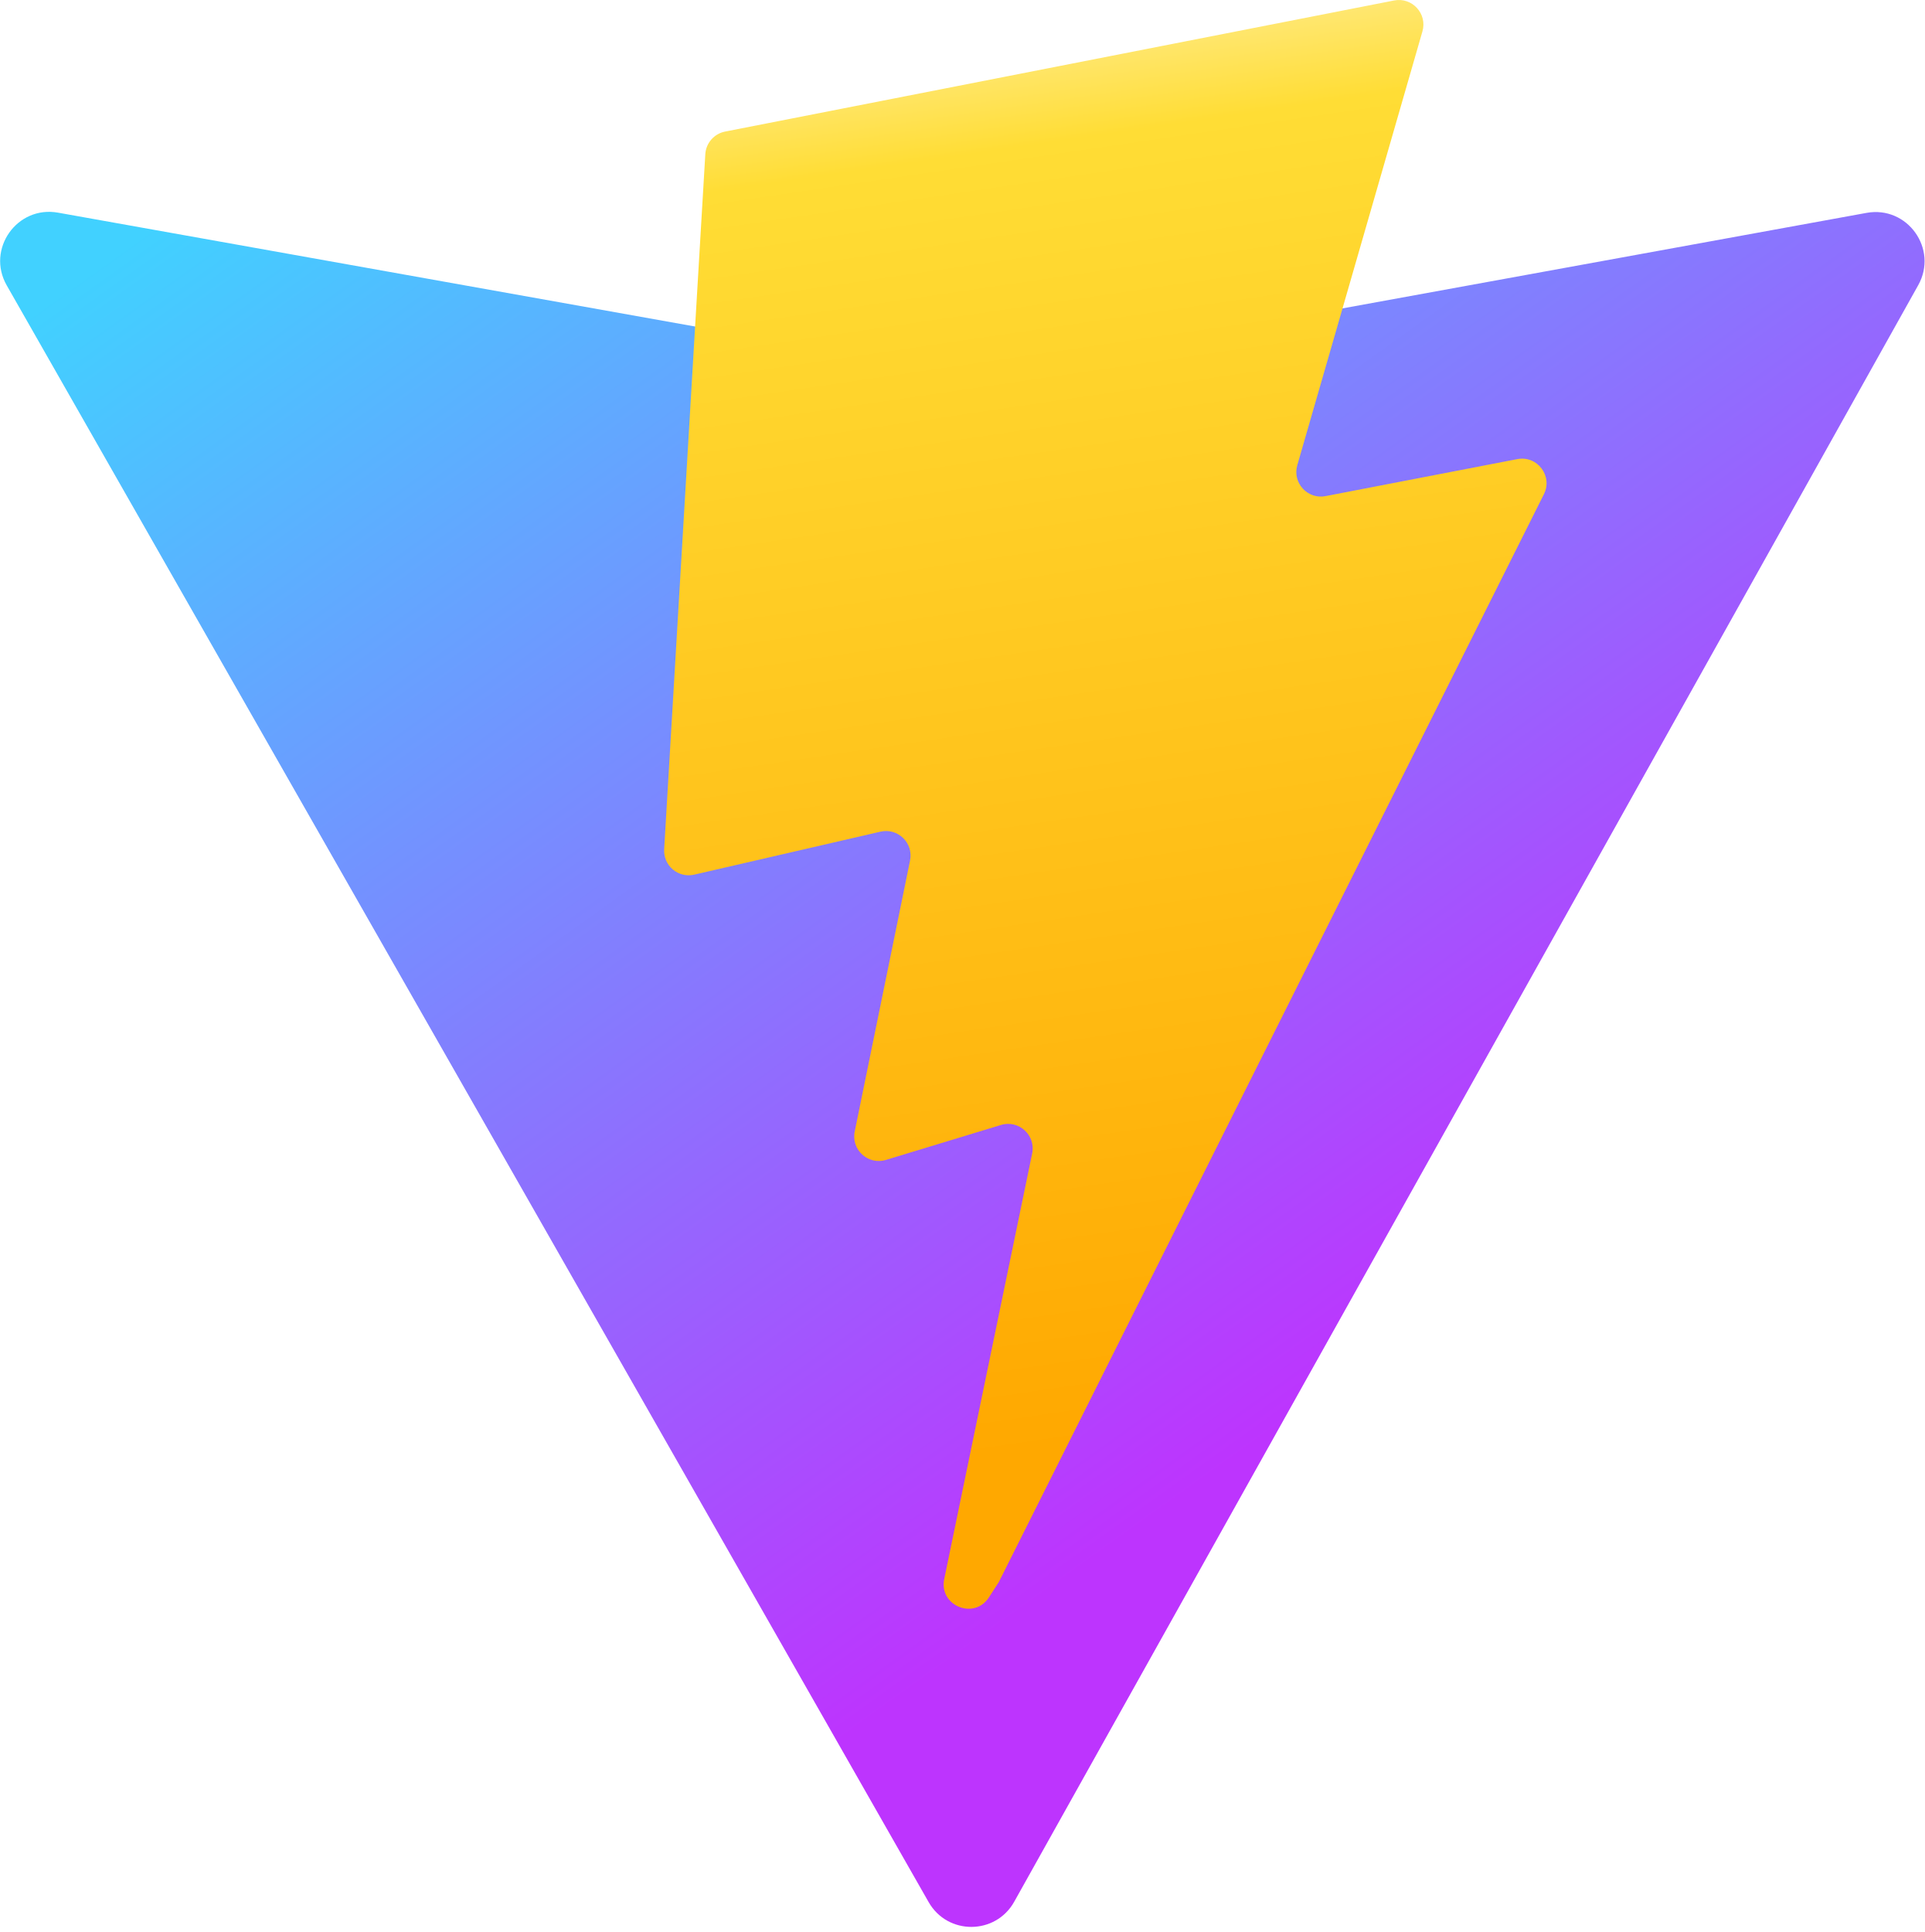
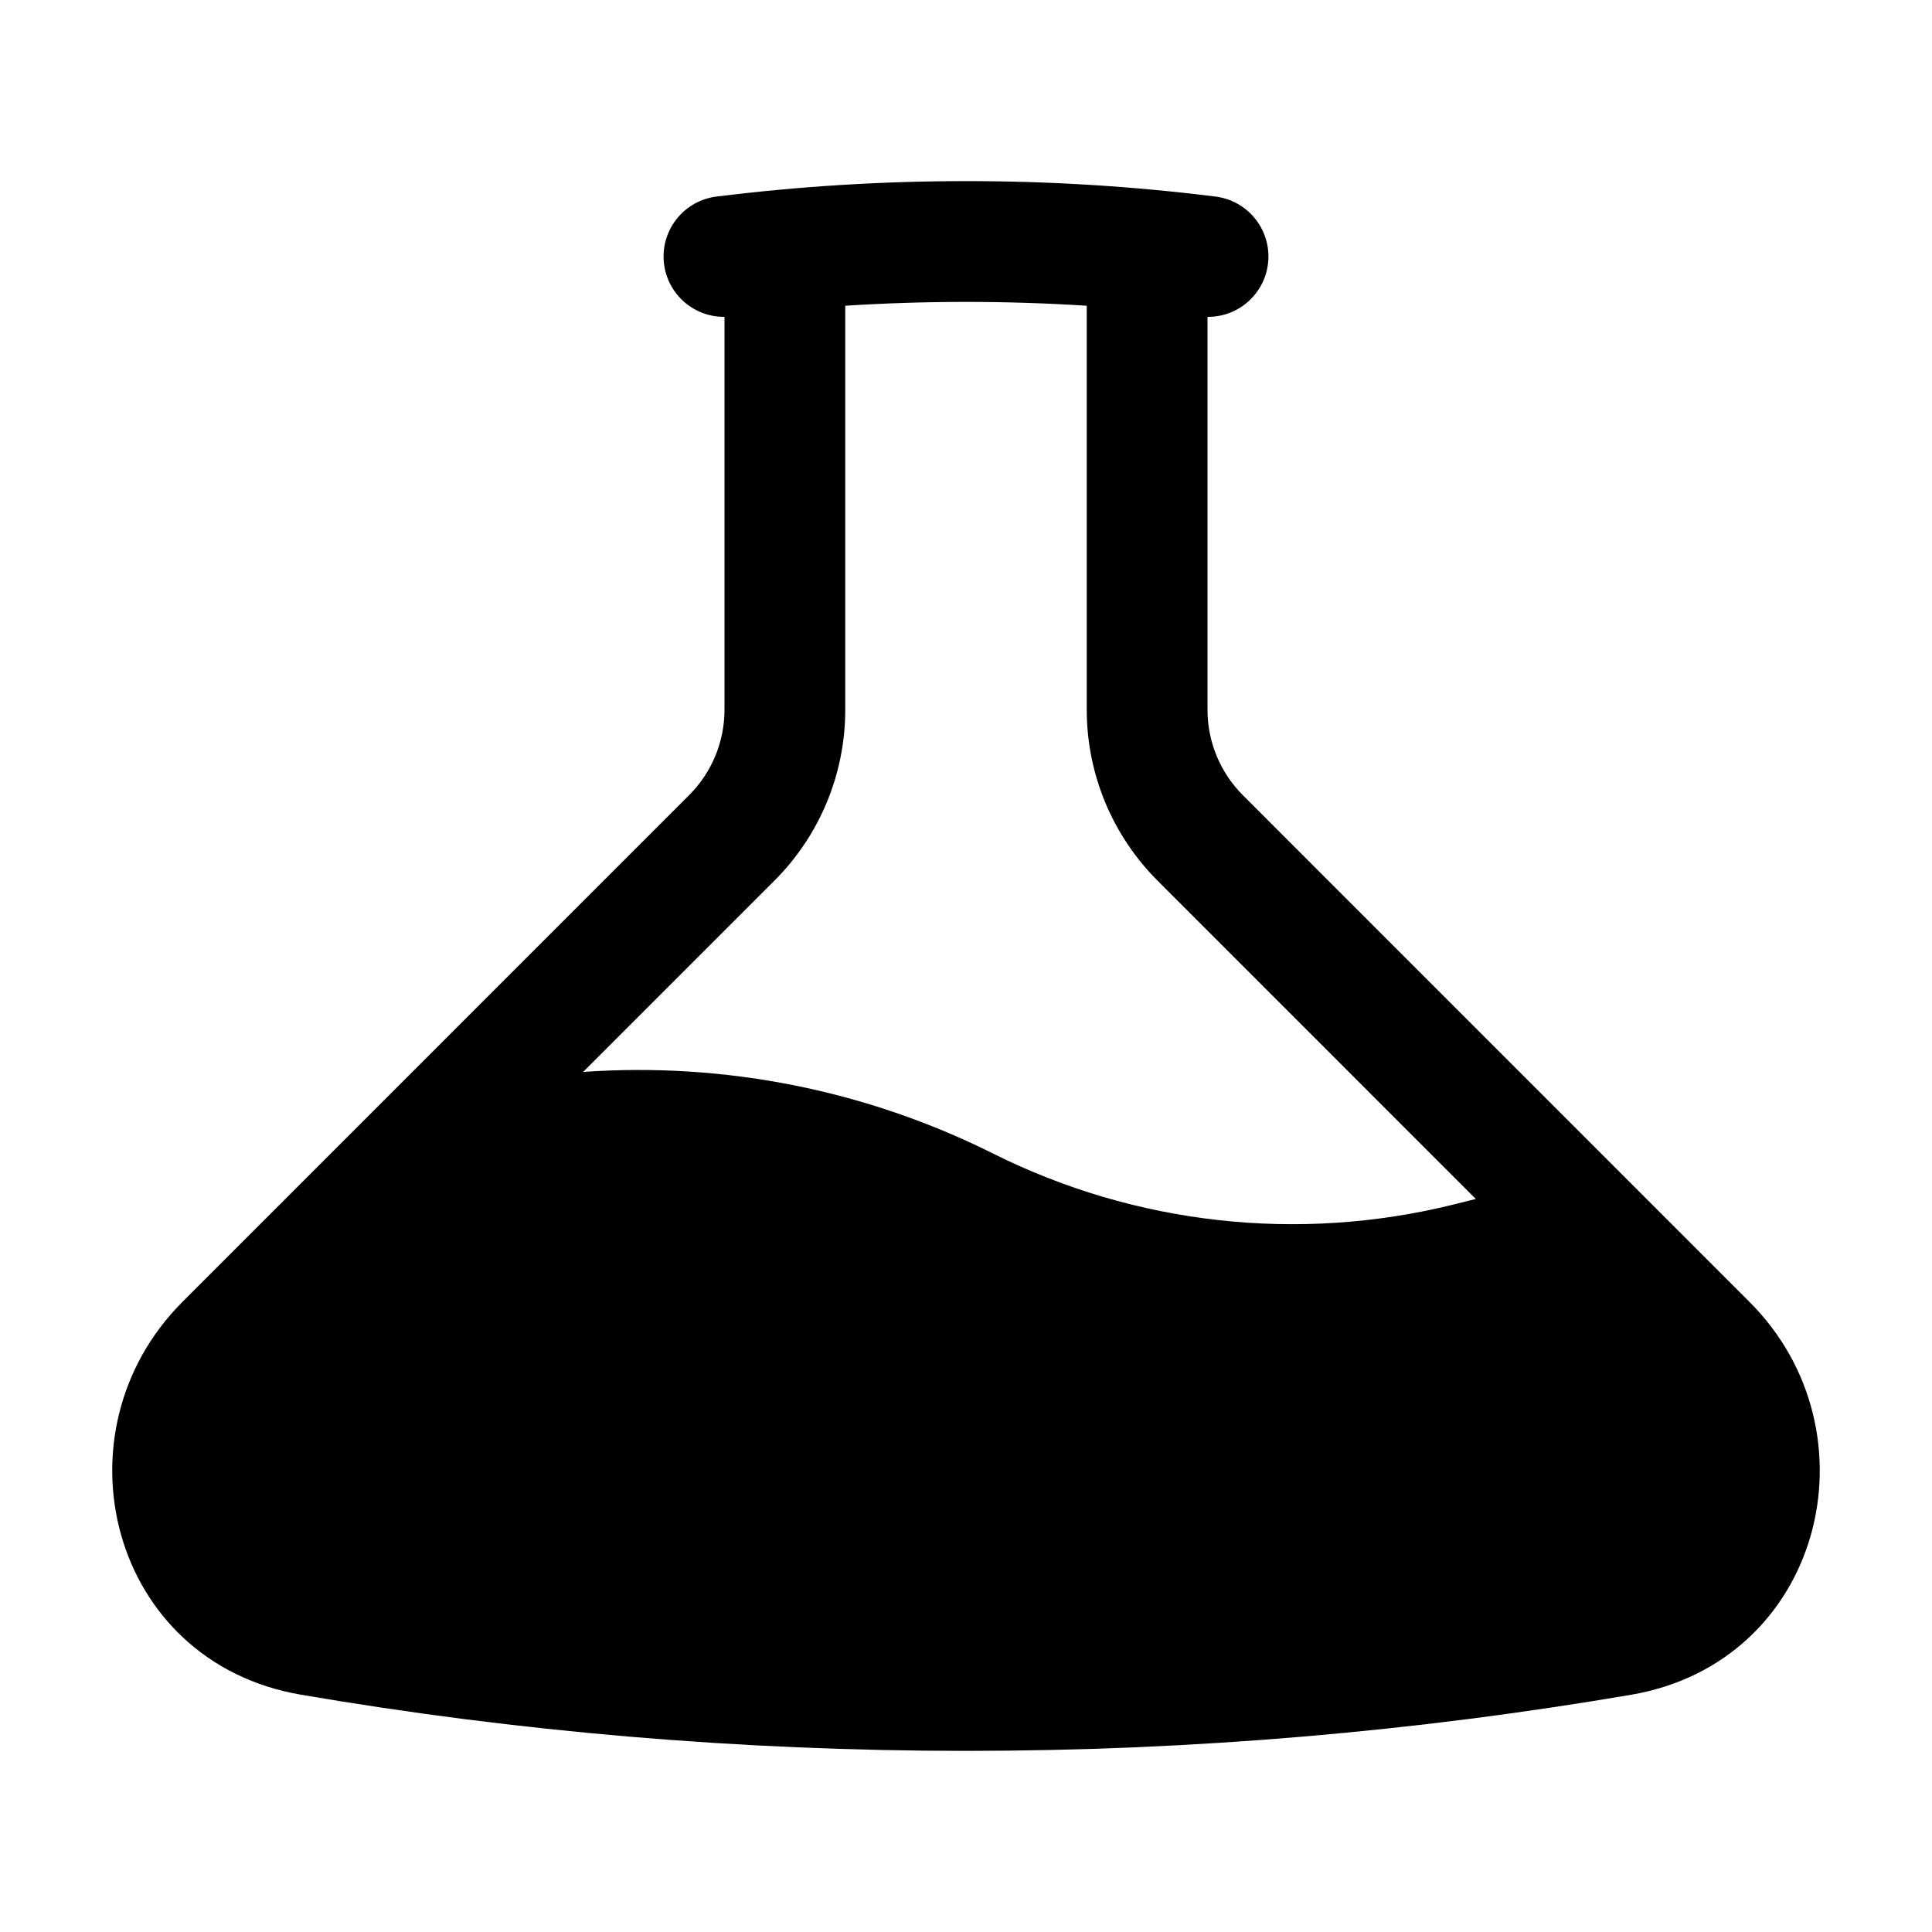
- <svg xmlns="http://www.w3.org/2000/svg" aria-hidden="true" role="img" class="iconify iconify--logos" width="31.88" height="32" preserveAspectRatio="xMidYMid meet" viewBox="0 0 256 257">
-   <defs>
-     <linearGradient id="IconifyId1813088fe1fbc01fb466" x1="-.828%" x2="57.636%" y1="7.652%" y2="78.411%">
-       <stop offset="0%" stop-color="#41D1FF" />
-       <stop offset="100%" stop-color="#BD34FE" />
-     </linearGradient>
-     <linearGradient id="IconifyId1813088fe1fbc01fb467" x1="43.376%" x2="50.316%" y1="2.242%" y2="89.03%">
-       <stop offset="0%" stop-color="#FFEA83" />
-       <stop offset="8.333%" stop-color="#FFDD35" />
-       <stop offset="100%" stop-color="#FFA800" />
-     </linearGradient>
-   </defs>
-   <path fill="url(#IconifyId1813088fe1fbc01fb466)" d="M255.153 37.938L134.897 252.976c-2.483 4.44-8.862 4.466-11.382.048L.875 37.958c-2.746-4.814 1.371-10.646 6.827-9.67l120.385 21.517a6.537 6.537 0 0 0 2.322-.004l117.867-21.483c5.438-.991 9.574 4.796 6.877 9.62Z" />
-   <path fill="url(#IconifyId1813088fe1fbc01fb467)" d="M185.432.063L96.44 17.501a3.268 3.268 0 0 0-2.634 3.014l-5.474 92.456a3.268 3.268 0 0 0 3.997 3.378l24.777-5.718c2.318-.535 4.413 1.507 3.936 3.838l-7.361 36.047c-.495 2.426 1.782 4.5 4.151 3.78l15.304-4.649c2.372-.72 4.652 1.36 4.15 3.788l-11.698 56.621c-.732 3.542 3.979 5.473 5.943 2.437l1.313-2.028l72.516-144.72c1.215-2.423-.88-5.186-3.54-4.672l-25.505 4.922c-2.396.462-4.435-1.77-3.759-4.114l16.646-57.705c.677-2.35-1.37-4.583-3.769-4.113Z" />
+ <svg xmlns="http://www.w3.org/2000/svg" viewBox="0 0 24 24" fill="currentColor" width="32" height="32">
+   <path fill-rule="evenodd" d="M10.5 3.798v5.02a3 3 0 0 1-.879 2.121l-2.377 2.377a9.845 9.845 0 0 1 5.091 1.013 8.315 8.315 0 0 0 5.713.636l.285-.071-3.954-3.955a3 3 0 0 1-.879-2.121v-5.02a23.614 23.614 0 0 0-3 0Zm4.5.138a.75.75 0 0 0 .093-1.495A24.837 24.837 0 0 0 12 2.25a25.048 25.048 0 0 0-3.093.191A.75.75 0 0 0 9 3.936v4.882a1.5 1.5 0 0 1-.44 1.06l-6.293 6.294c-1.62 1.621-.903 4.475 1.471 4.88 2.686.46 5.447.698 8.262.698 2.816 0 5.576-.239 8.262-.697 2.373-.406 3.092-3.26 1.47-4.881L15.44 9.879A1.5 1.5 0 0 1 15 8.818V3.936Z" clip-rule="evenodd" />
</svg>
